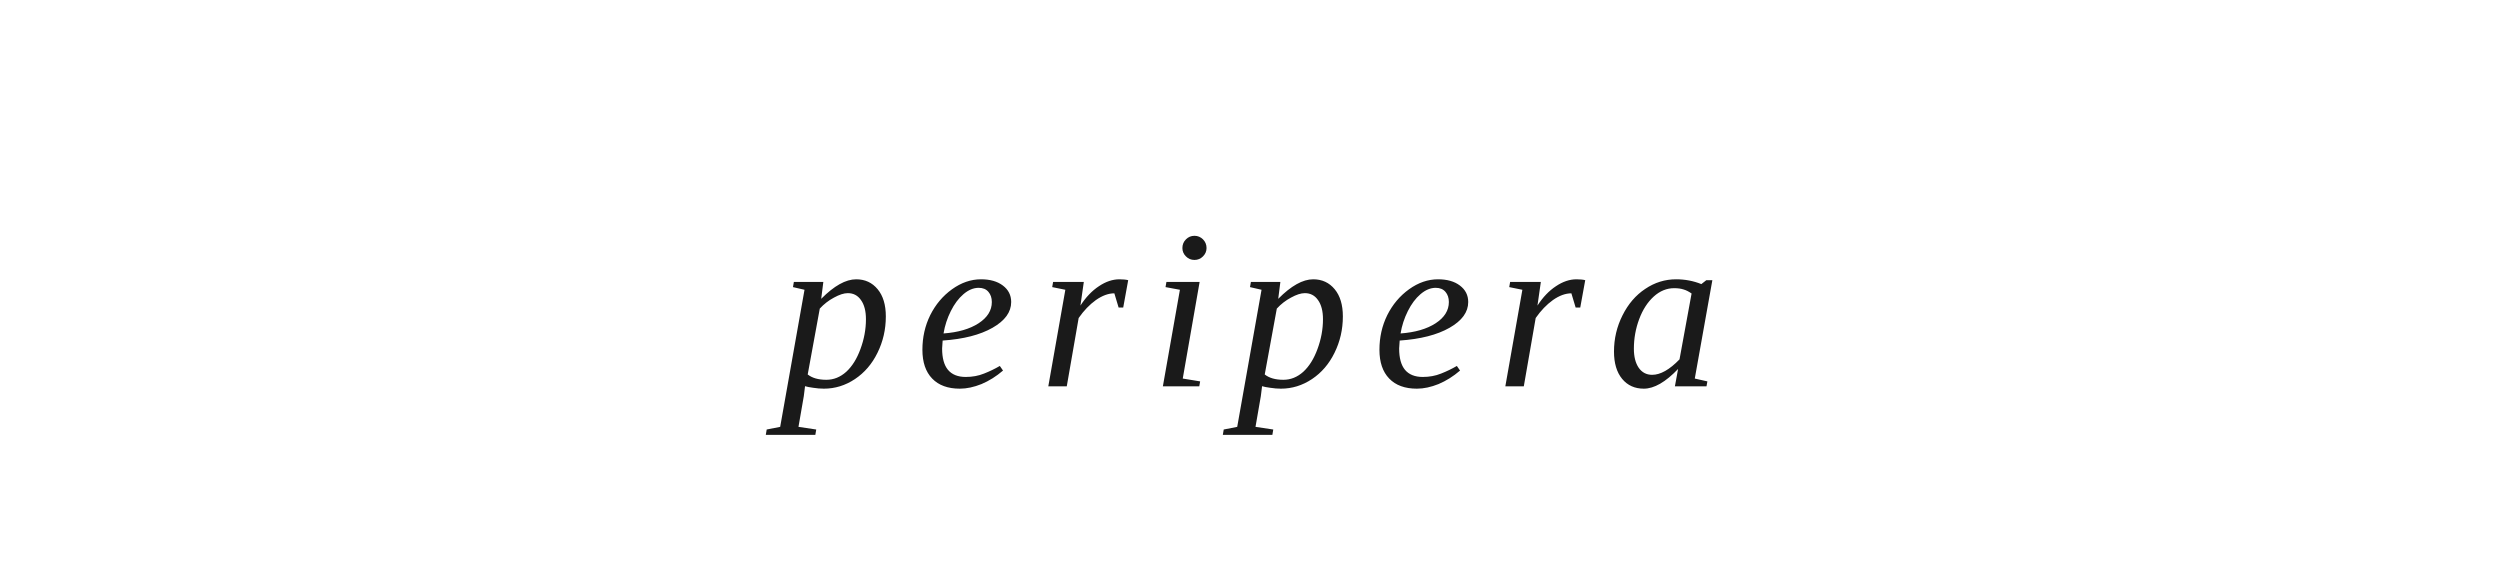
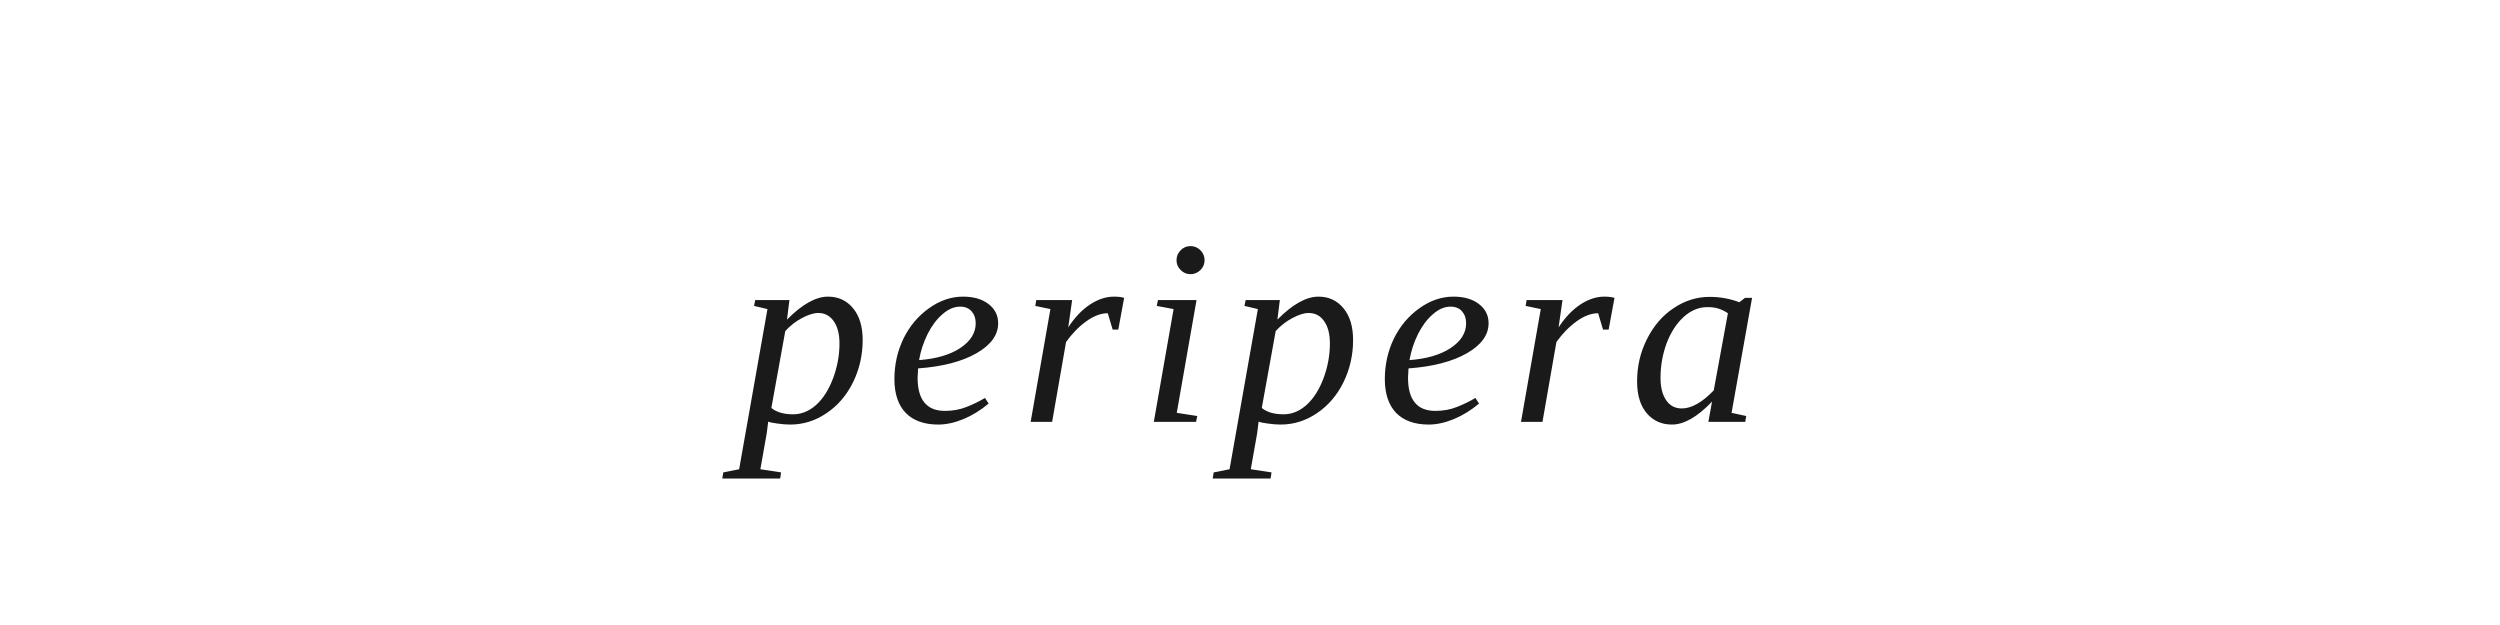
- <svg xmlns="http://www.w3.org/2000/svg" viewBox="0 0 220 50" width="220" height="50">
-   <text x="110" y="34" font-family="Georgia, 'Times New Roman', serif" font-size="20" font-weight="400" fill="#1a1a1a" text-anchor="middle" letter-spacing="2" font-style="italic">peripera</text>
+ <svg xmlns="http://www.w3.org/2000/svg" viewBox="0 0 160 40">
+   <text x="80" y="27" font-family="Georgia,'Times New Roman',serif" font-size="17" font-weight="400" fill="#1a1a1a" text-anchor="middle" letter-spacing="1" font-style="italic">peripera</text>
</svg>
